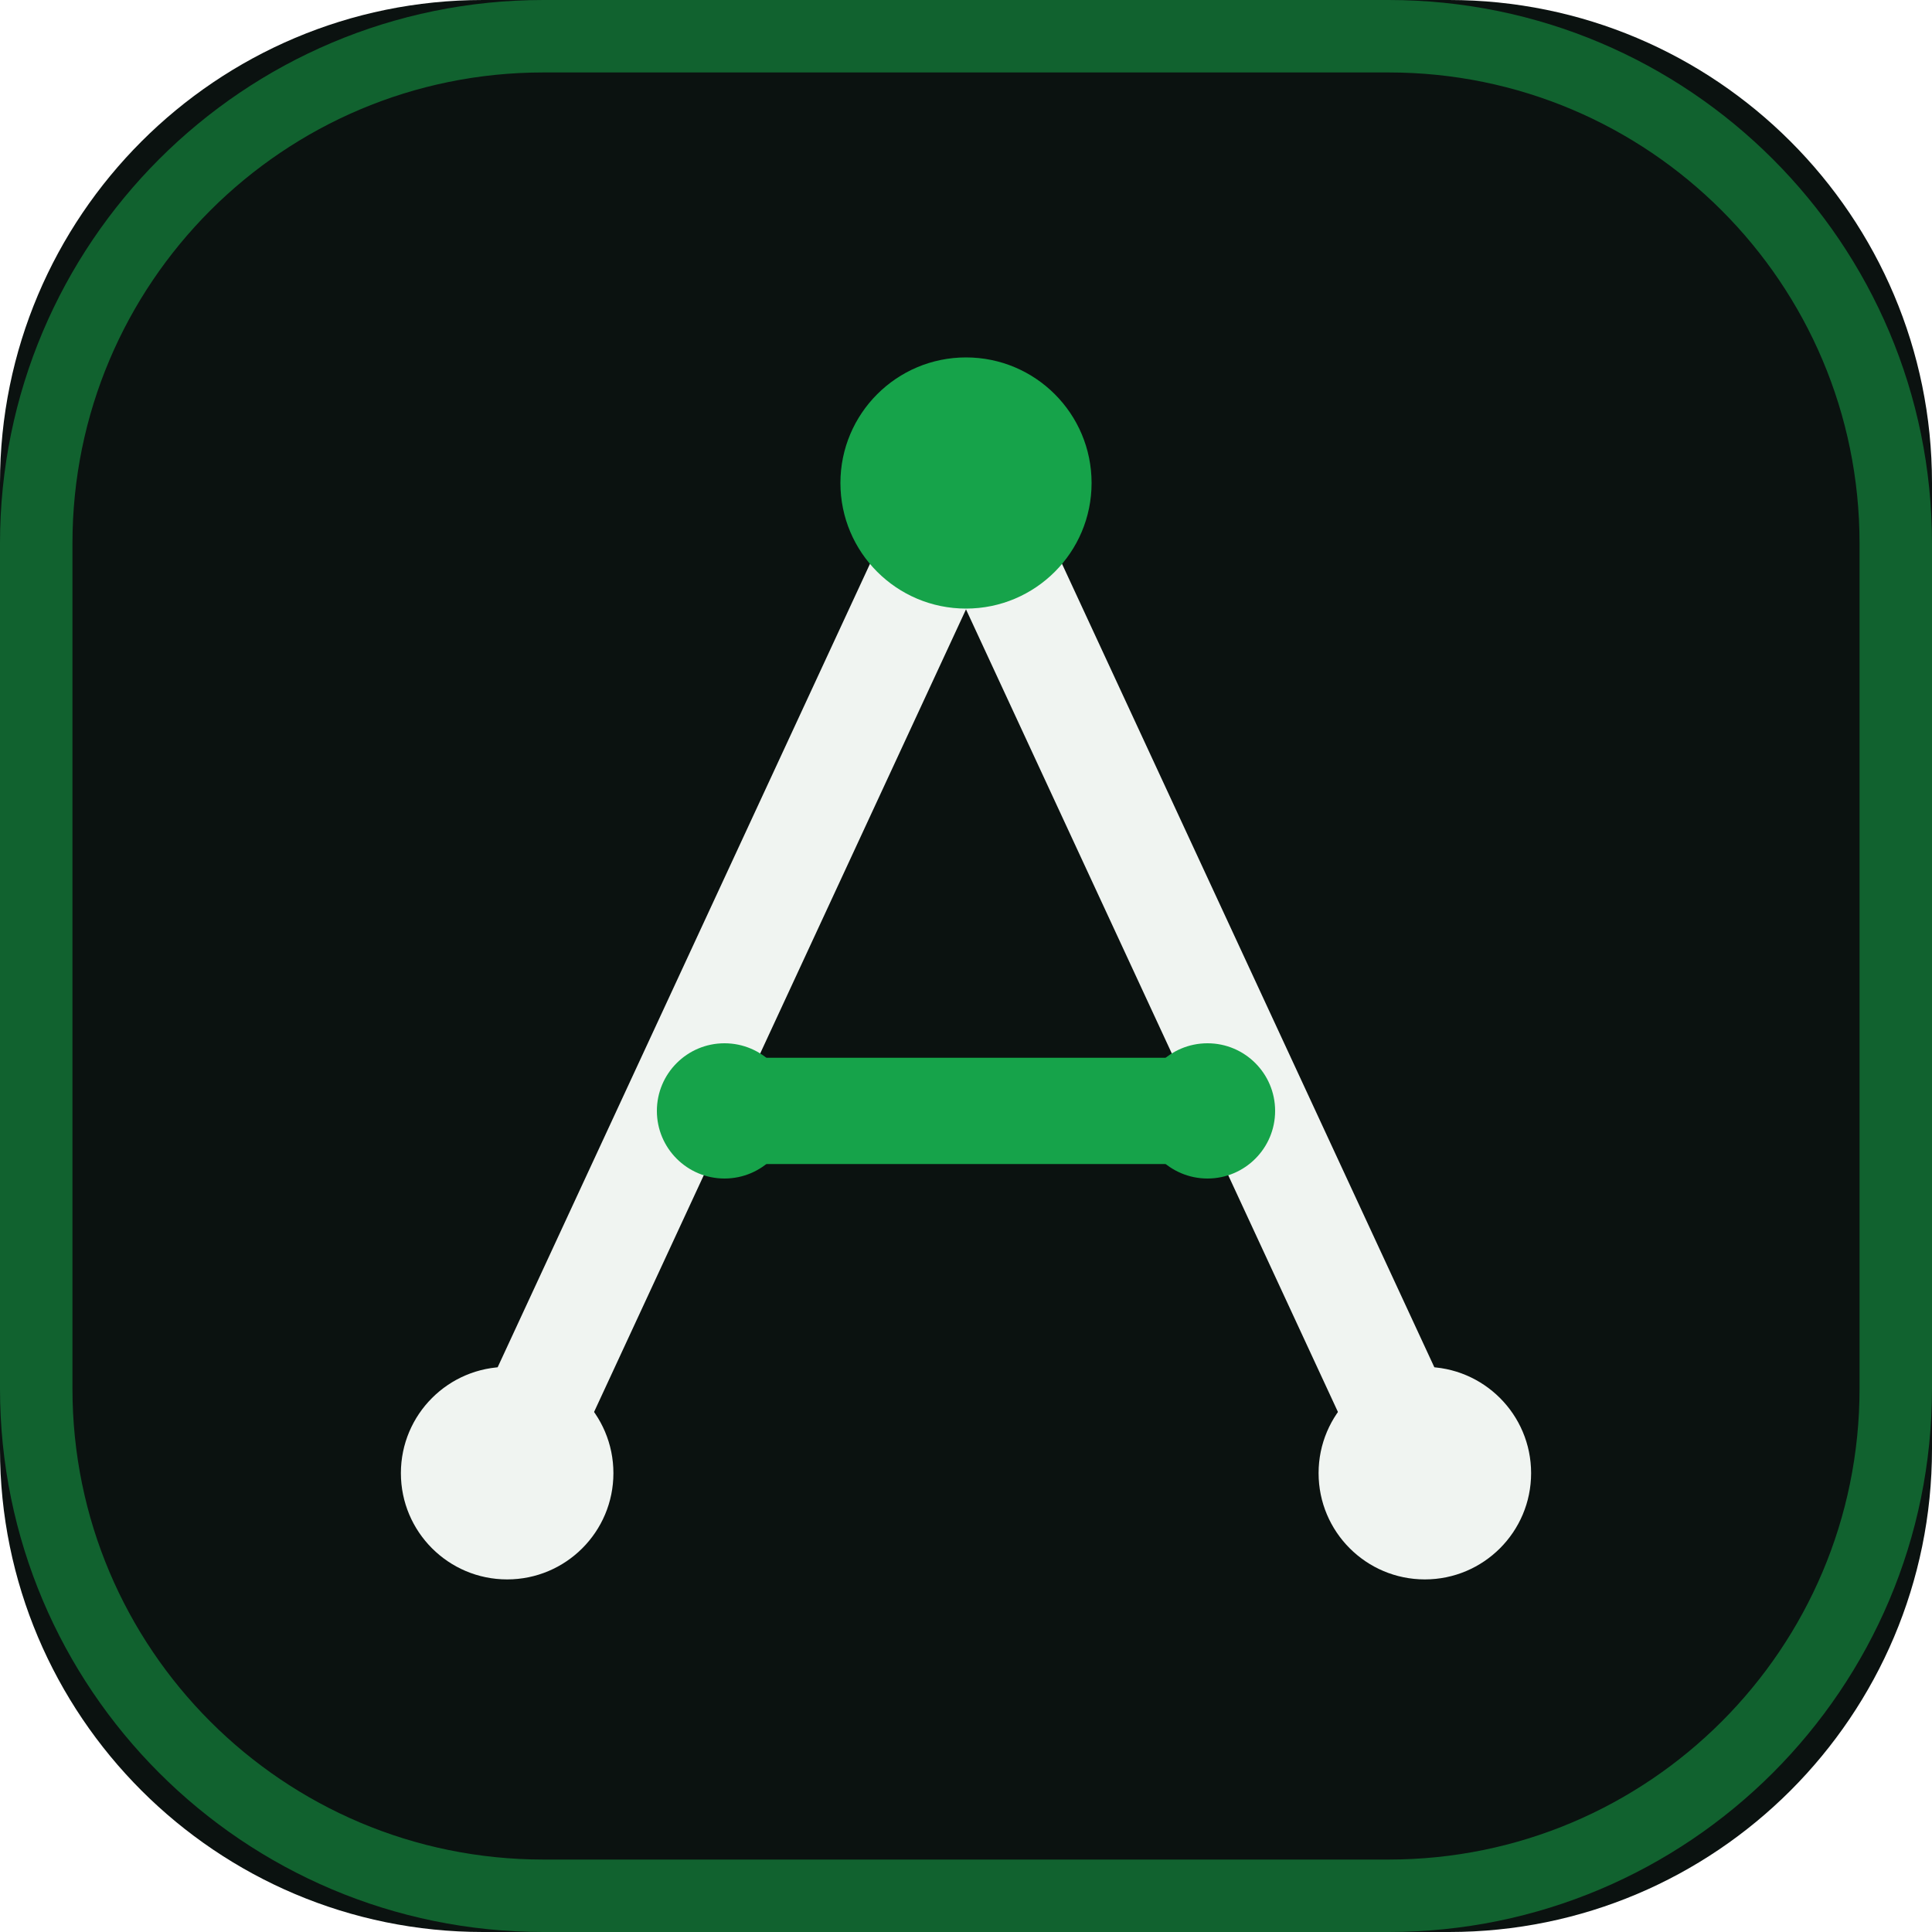
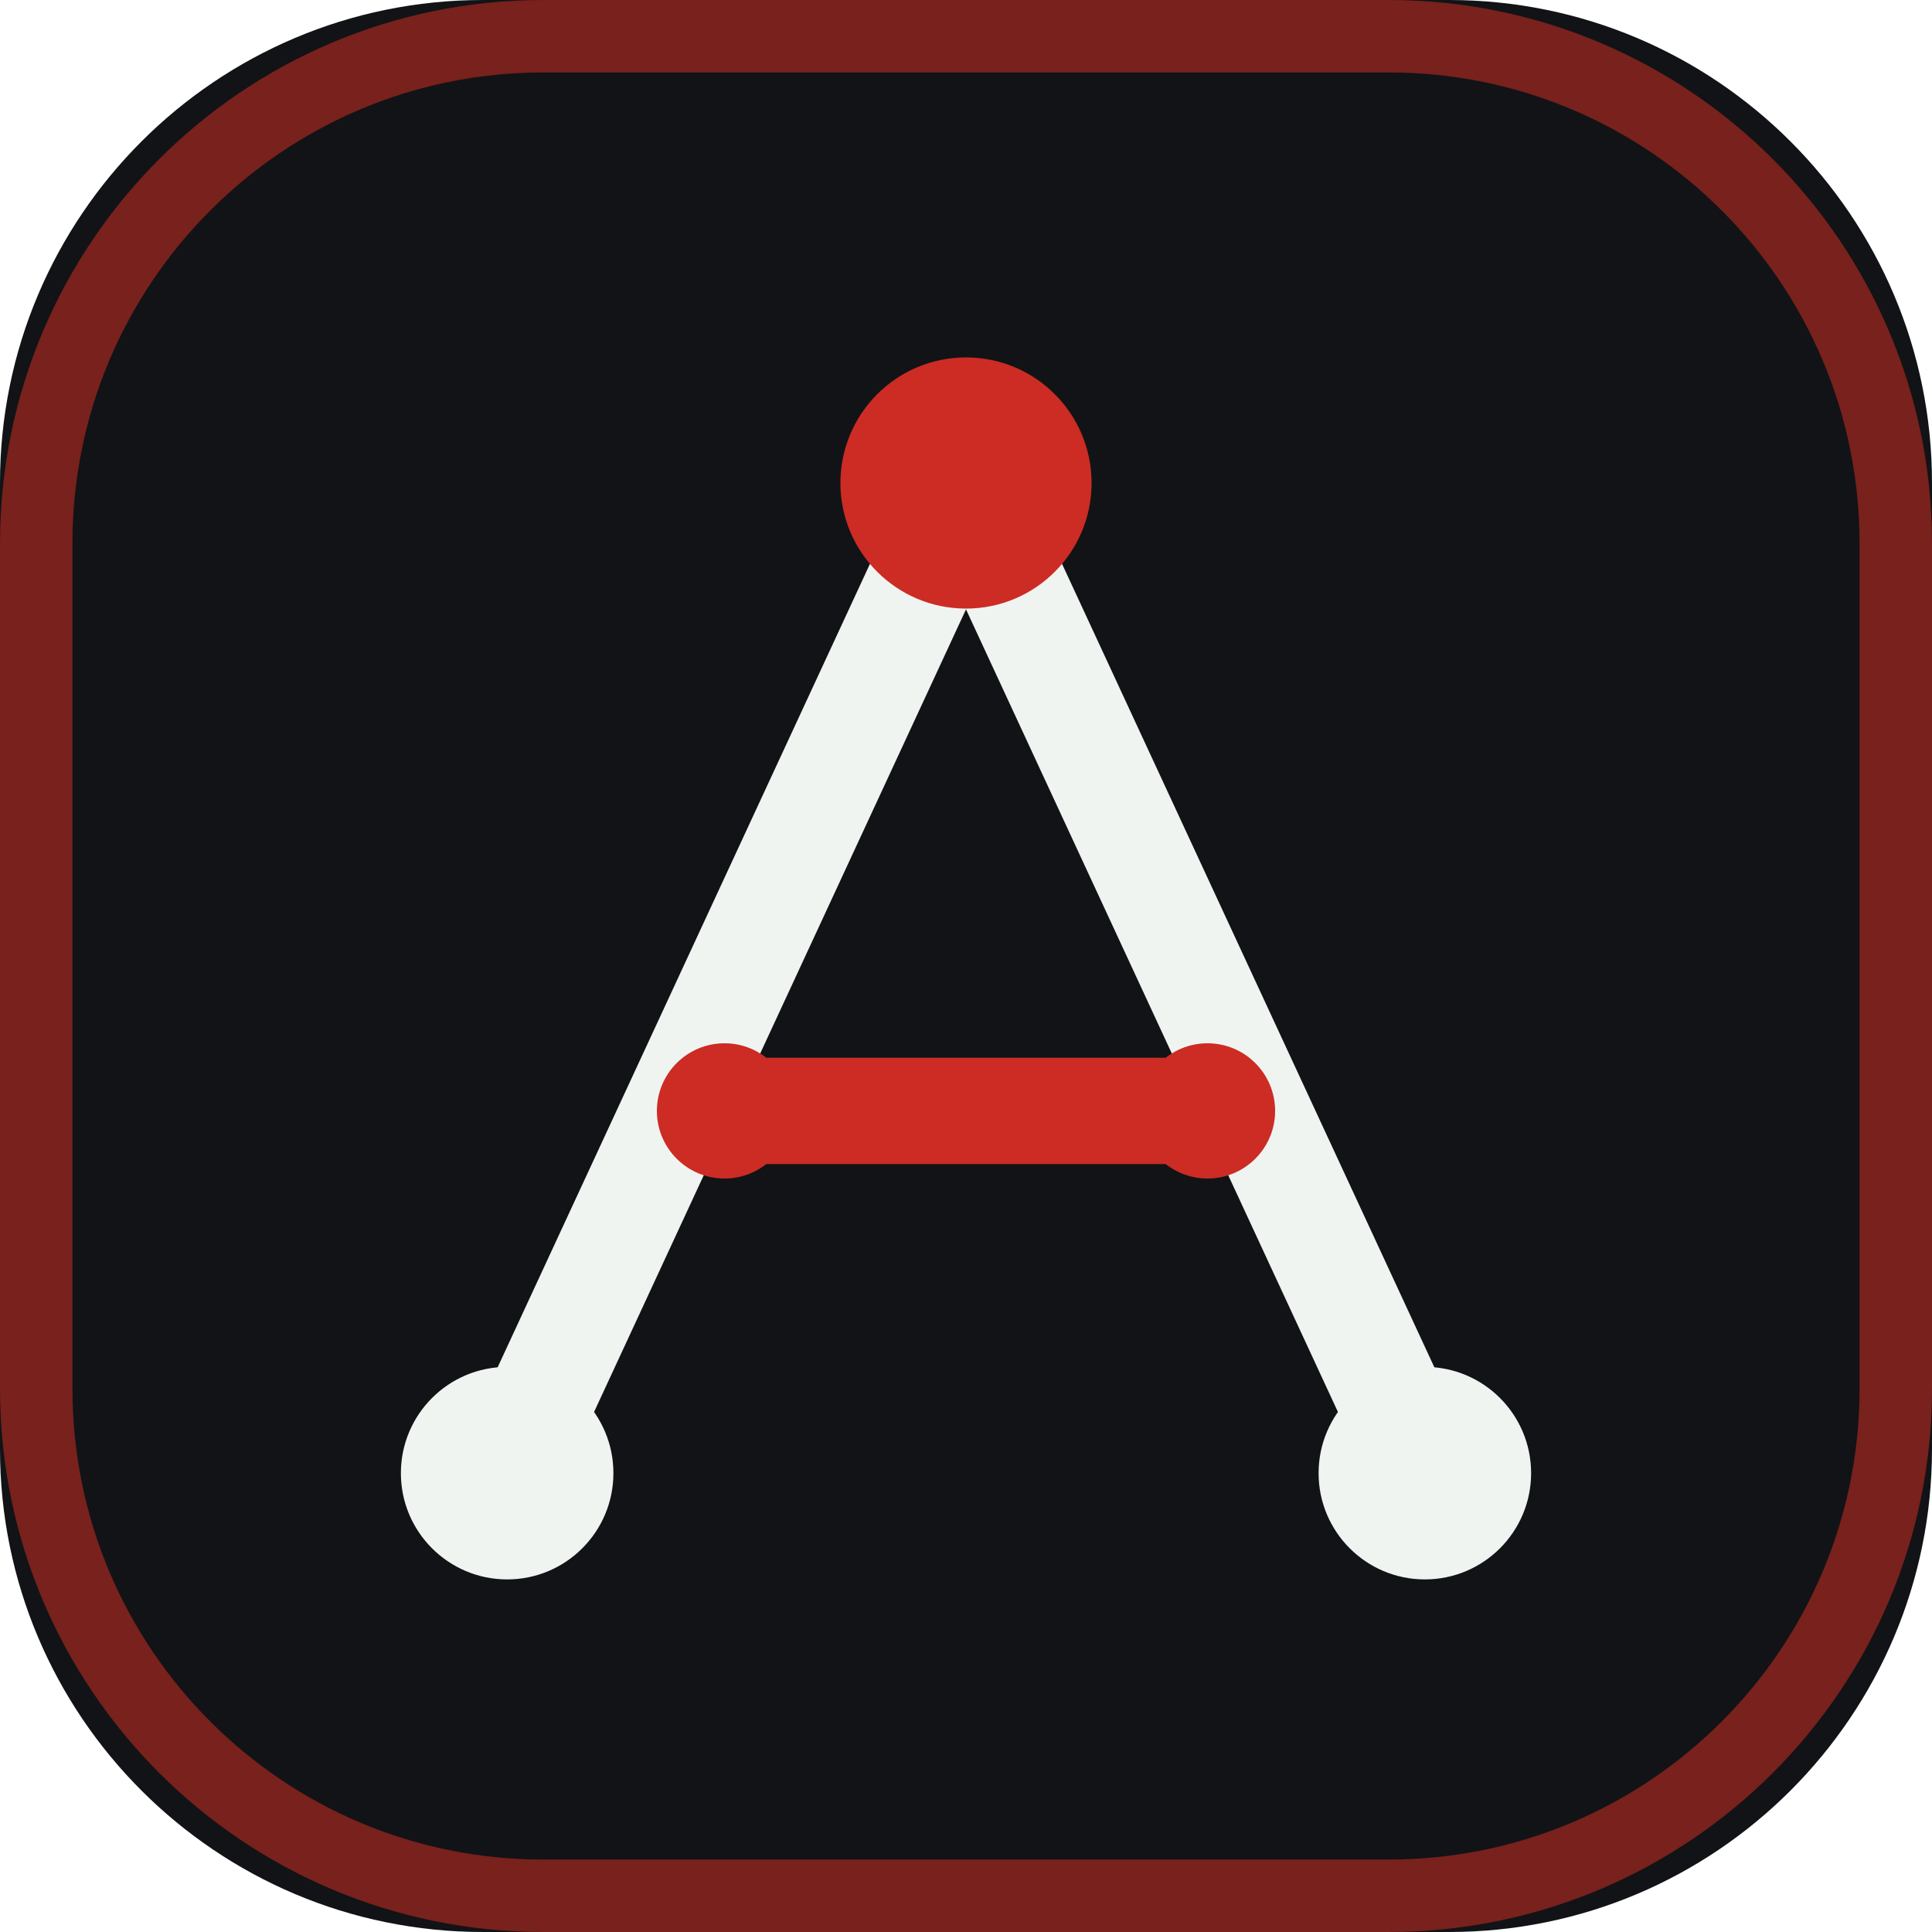
<svg xmlns="http://www.w3.org/2000/svg" width="512" height="512" viewBox="0 0 40 40">
-   <rect width="40" height="40" rx="10" fill="#0B1210" />
-   <rect x="0.75" y="0.75" width="38.5" height="38.5" rx="10.5" fill="none" stroke="#16A34A" stroke-opacity="0.55" stroke-width="1.5" />
+   <rect width="40" height="40" rx="10" fill="#121316" />
+   <rect x="0.75" y="0.75" width="38.5" height="38.5" rx="10.5" fill="none" stroke="#CC2C24" stroke-opacity="0.55" stroke-width="1.5" />
  <path d="M10.5 30.5 L20 10 L29.5 30.5" fill="none" stroke="#F0F4F1" stroke-width="2.2" stroke-linecap="round" stroke-linejoin="round" />
-   <path d="M15 23 H25" stroke="#16A34A" stroke-width="2.2" stroke-linecap="round" />
-   <circle cx="20" cy="10" r="2.6" fill="#16A34A" />
+   <path d="M15 23 H25" stroke="#CC2C24" stroke-width="2.2" stroke-linecap="round" />
+   <circle cx="20" cy="10" r="2.6" fill="#CC2C24" />
  <circle cx="10.5" cy="30.5" r="2.2" fill="#F0F4F1" />
  <circle cx="29.5" cy="30.5" r="2.2" fill="#F0F4F1" />
-   <circle cx="15" cy="23" r="1.4" fill="#16A34A" />
-   <circle cx="25" cy="23" r="1.4" fill="#16A34A" />
+   <circle cx="15" cy="23" r="1.4" fill="#CC2C24" />
+   <circle cx="25" cy="23" r="1.4" fill="#CC2C24" />
</svg>
